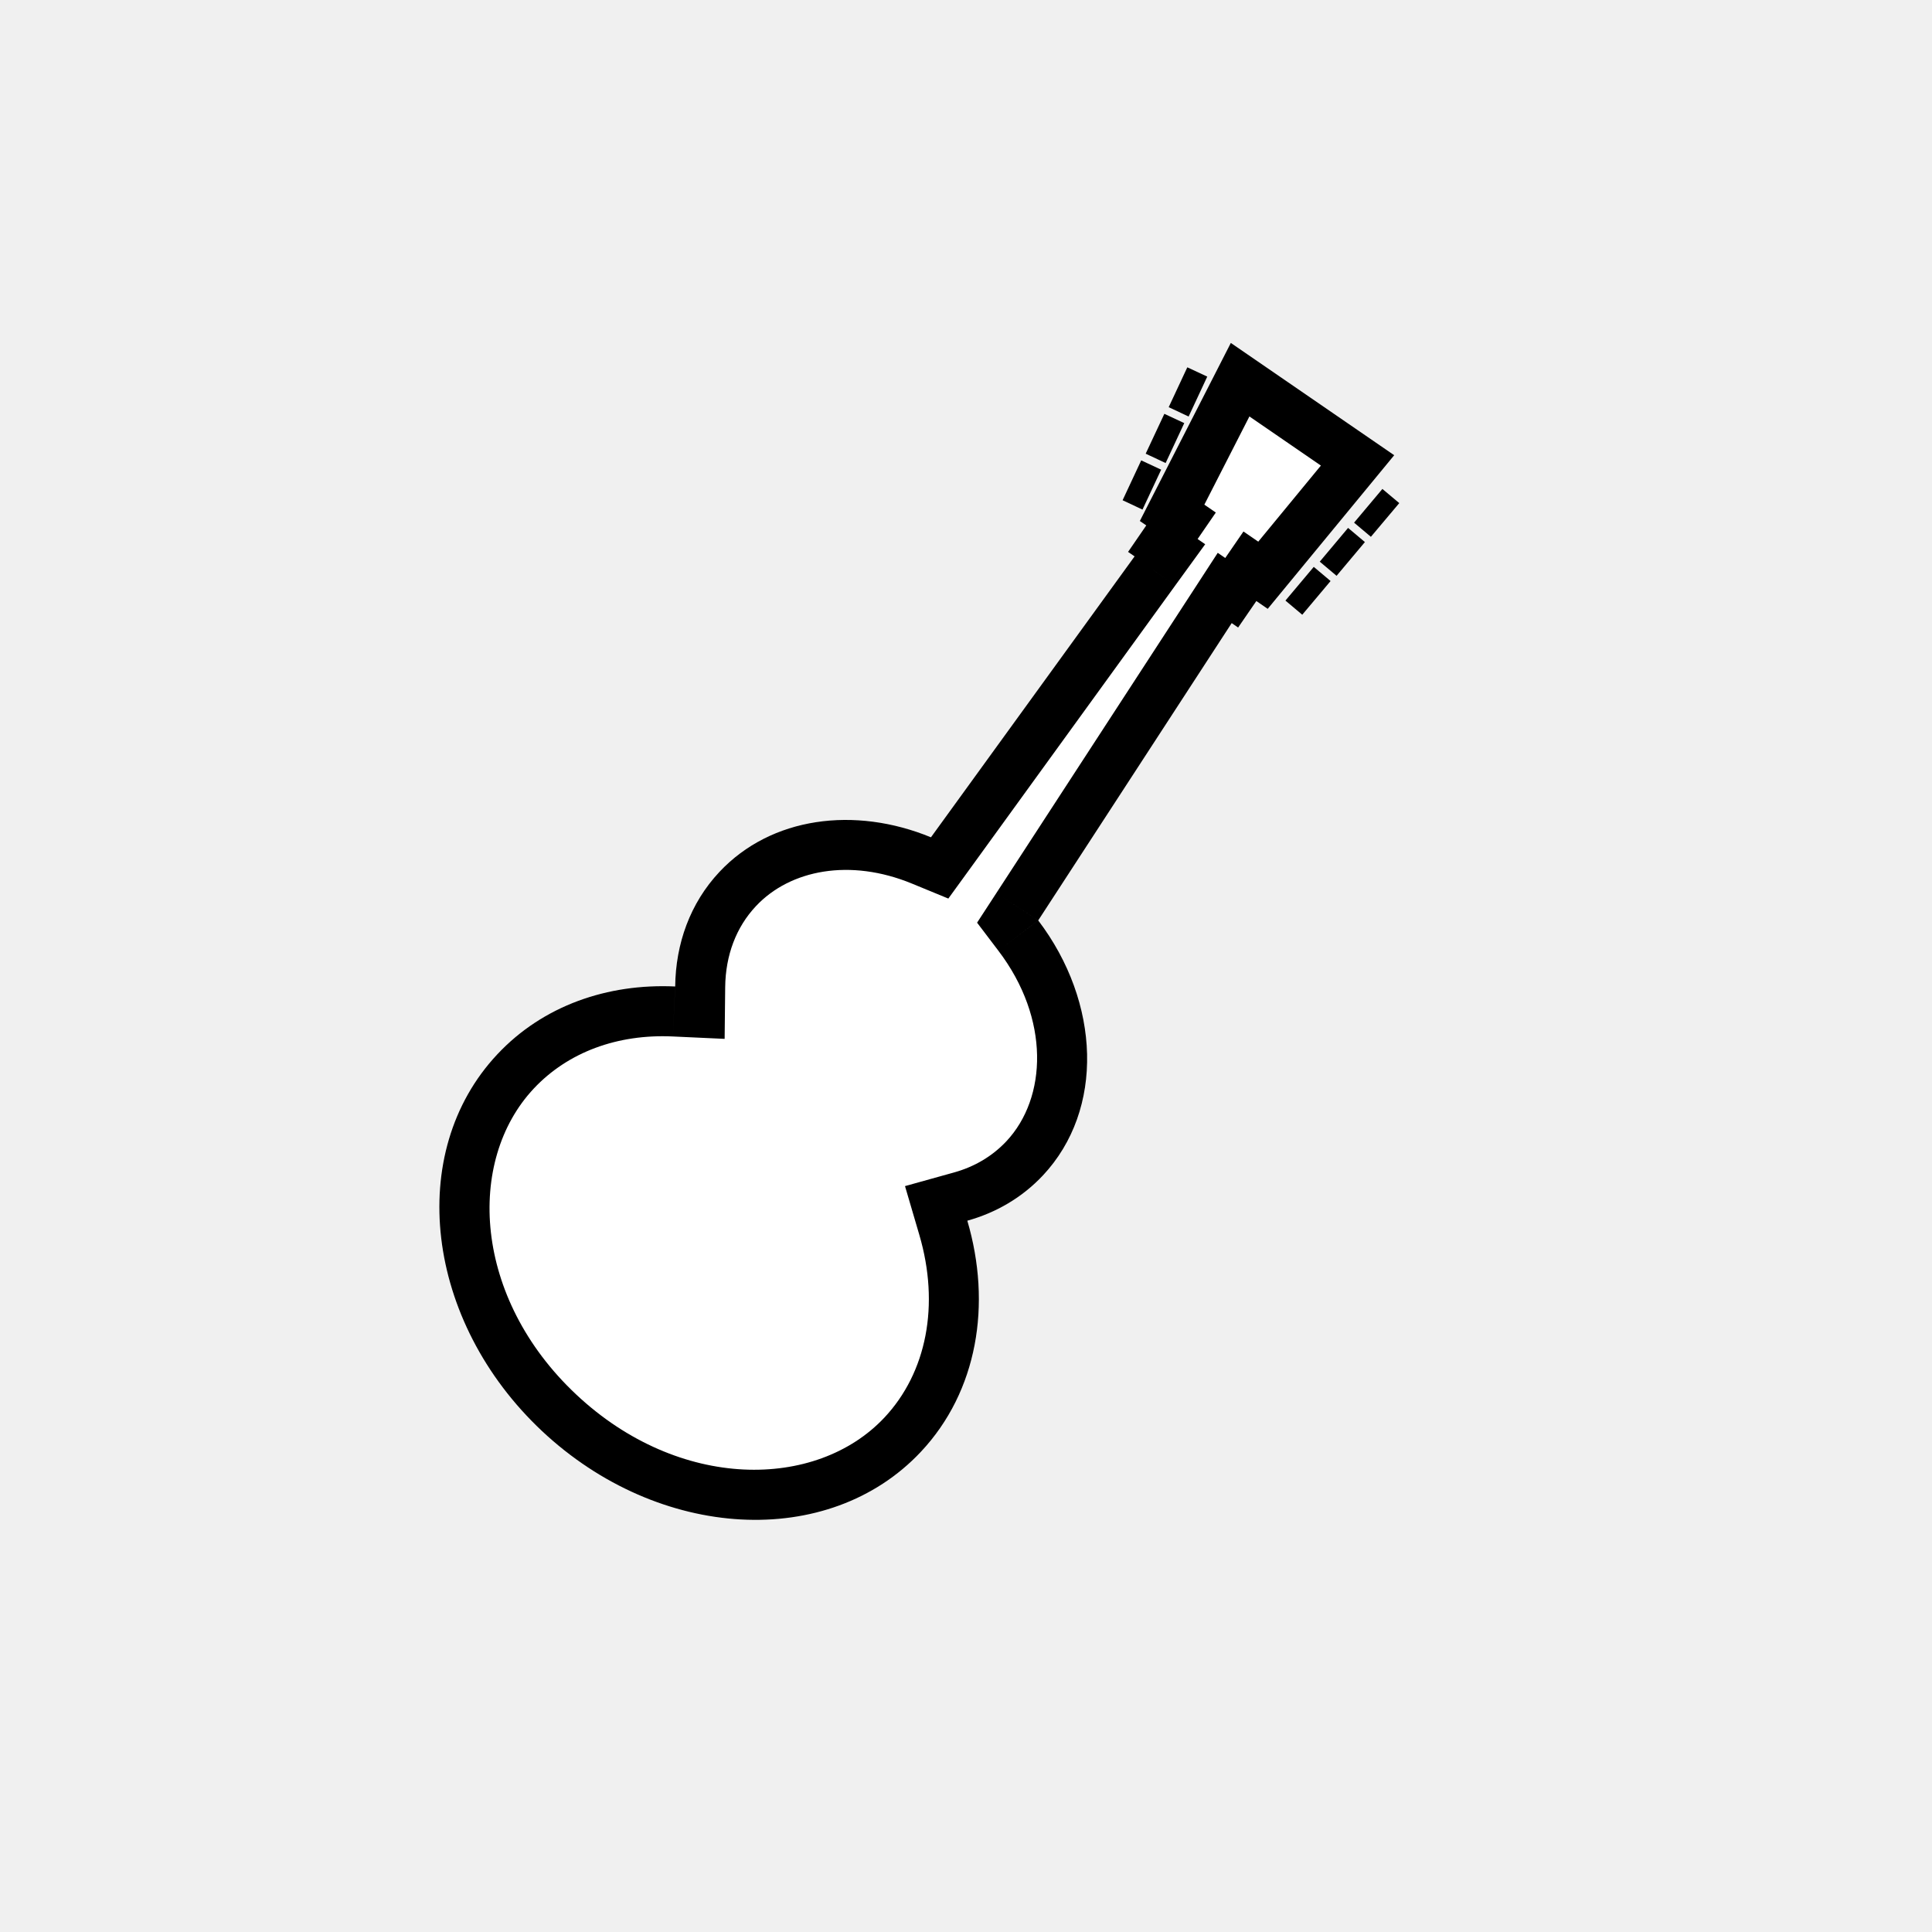
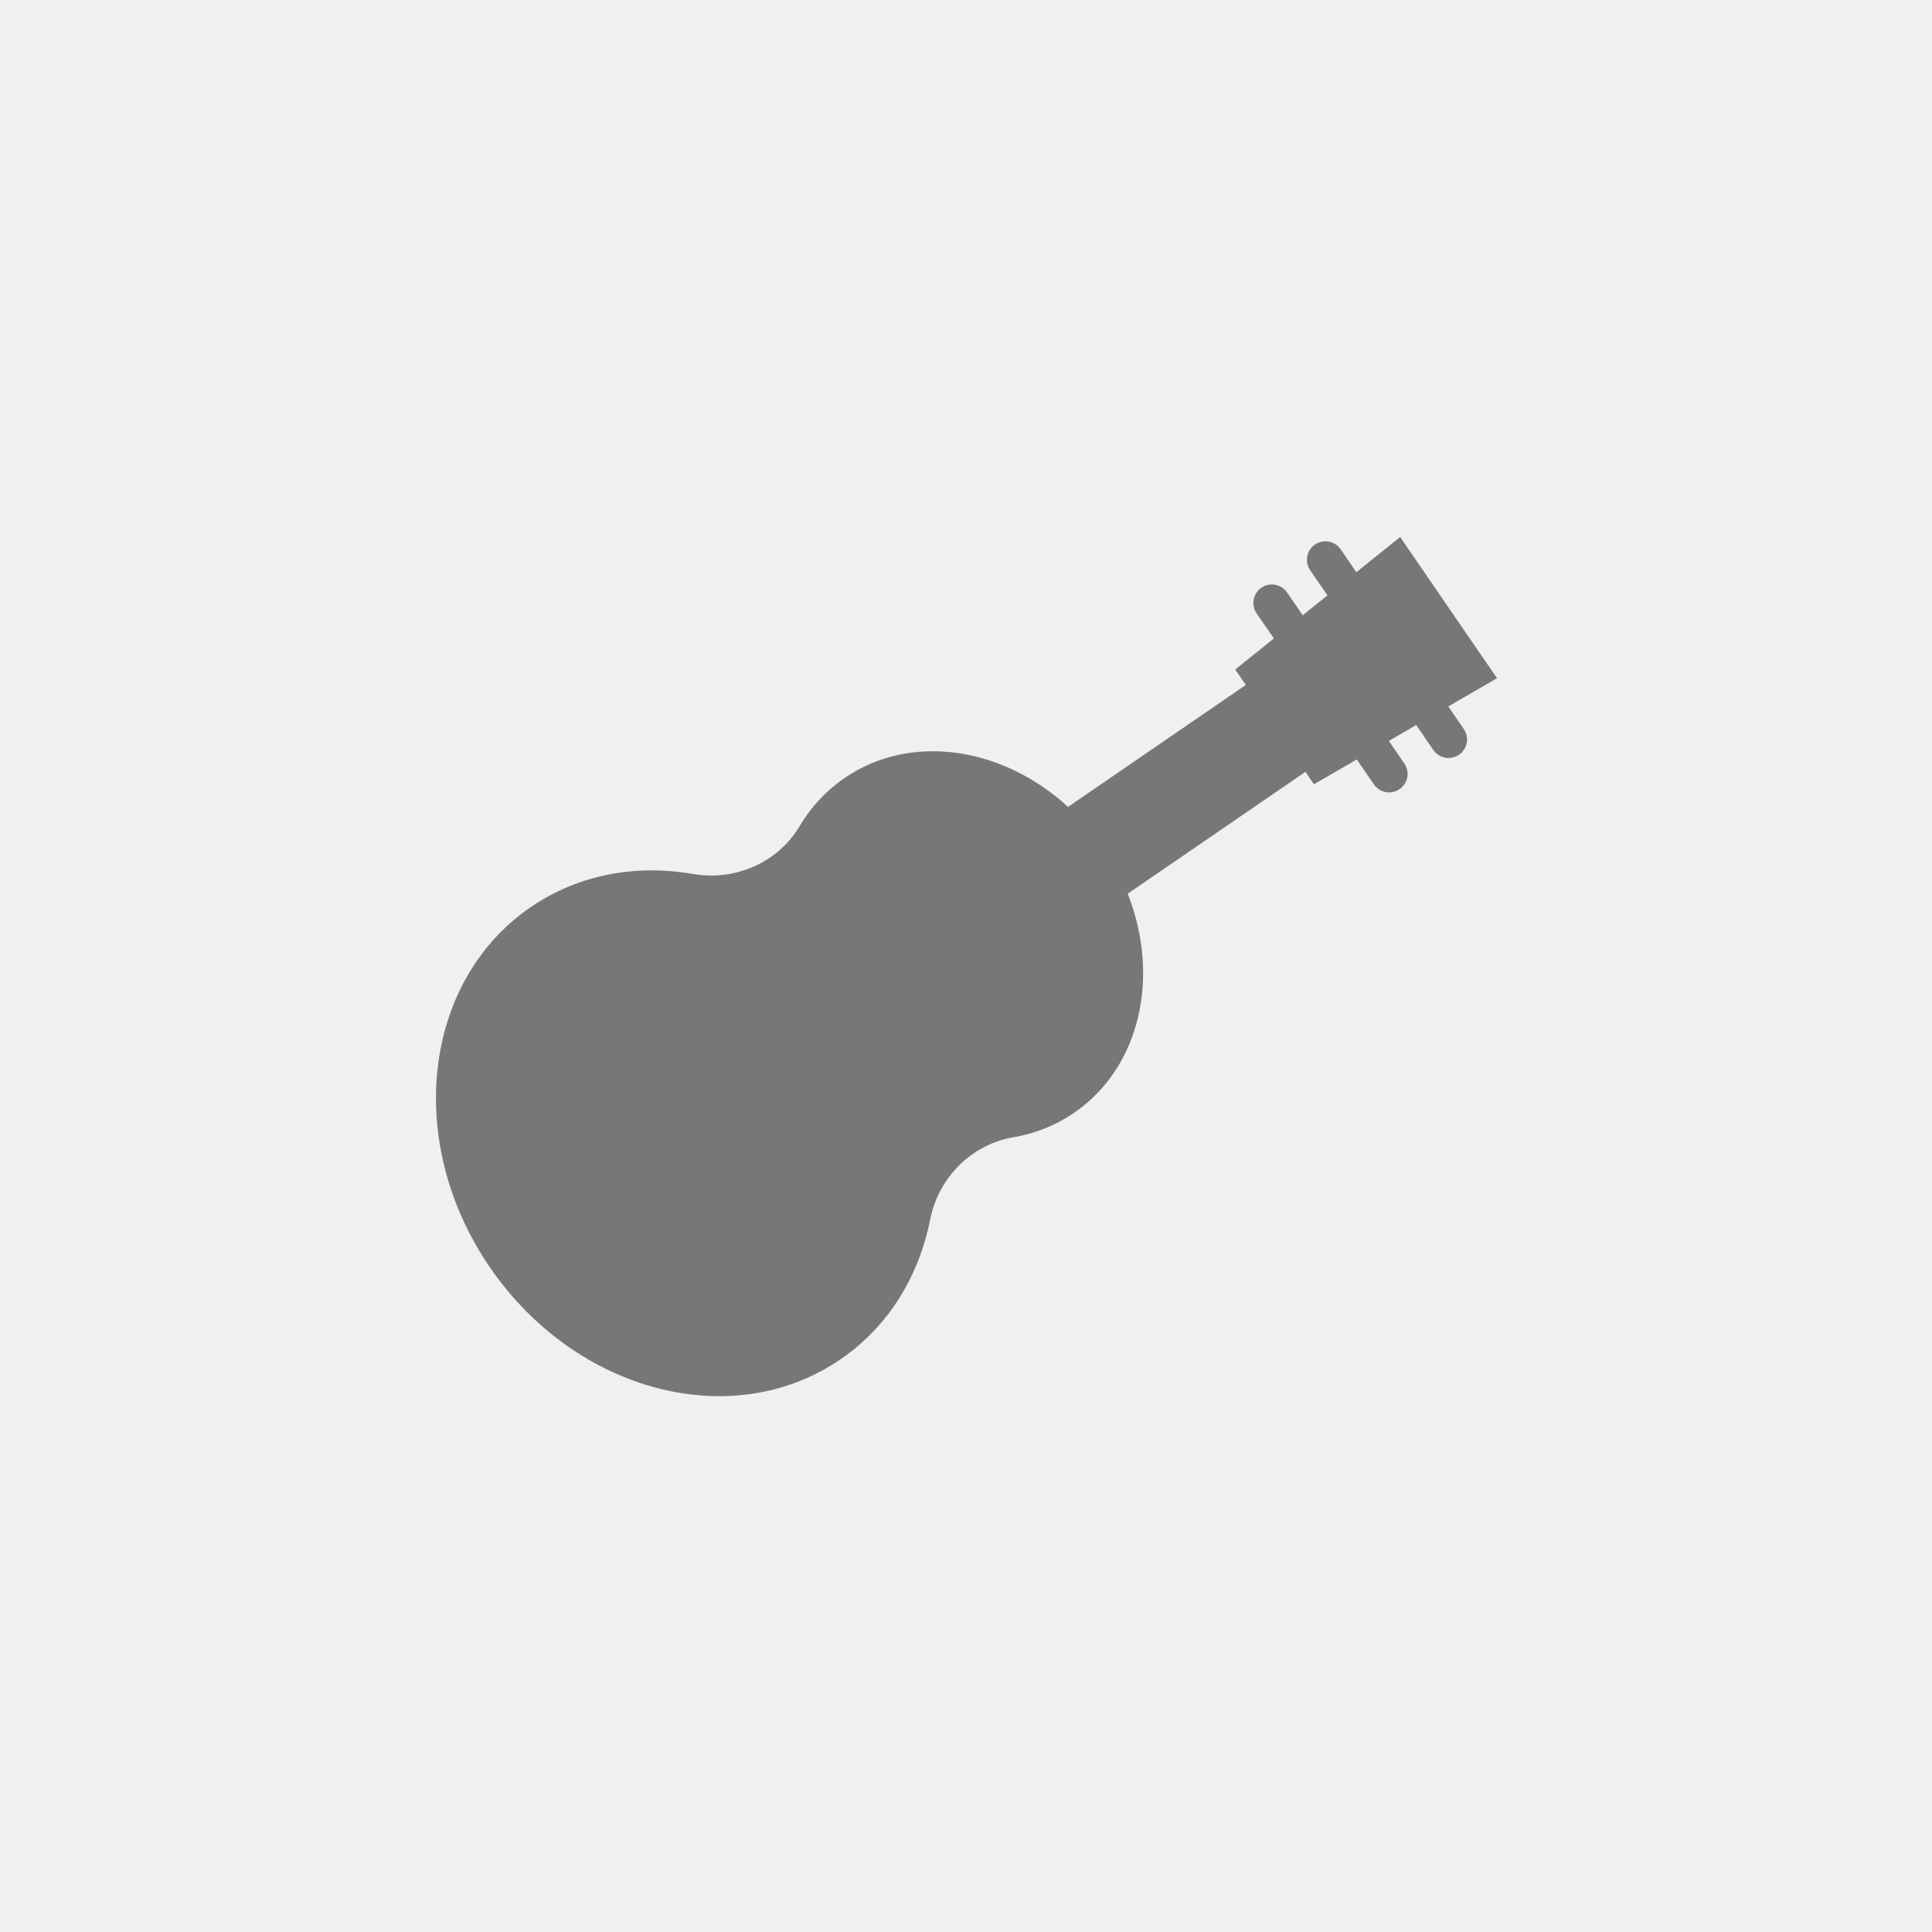
<svg xmlns="http://www.w3.org/2000/svg" width="42" height="42" viewBox="0 0 42 42" fill="none">
-   <mask id="path-1-inside-1_2855_7980" fill="white">
-     <path fill-rule="evenodd" clip-rule="evenodd" d="M25.406 8.852L25.811 7.985L26.245 8.187L25.84 9.055L25.406 8.852ZM26.757 7.455L24.779 11.326L24.919 11.422L24.523 11.998L24.665 12.095L20.238 18.202C18.583 17.521 16.765 17.756 15.64 18.954C15.002 19.634 14.688 20.516 14.678 21.445C13.206 21.377 11.803 21.862 10.812 22.919C8.806 25.056 9.241 28.723 11.783 31.11C14.326 33.496 18.013 33.698 20.019 31.561C21.253 30.247 21.563 28.354 21.029 26.537C21.651 26.364 22.217 26.037 22.671 25.554C24.015 24.122 23.924 21.79 22.57 20.009L26.776 13.546L26.916 13.642L27.312 13.066L27.559 13.236L30.309 9.896L26.757 7.455ZM24.404 10.875L24.809 10.008L25.243 10.21L24.837 11.078L24.404 10.875ZM29.802 11.67L30.419 10.937L30.052 10.629L29.436 11.362L29.802 11.67ZM24.906 9.863L25.312 8.996L25.745 9.198L25.34 10.066L24.906 9.863ZM29.056 12.518L29.672 11.784L29.306 11.476L28.69 12.21L29.056 12.518ZM28.31 13.364L28.926 12.631L28.56 12.323L27.944 13.056L28.31 13.364Z" />
-   </mask>
-   <path fill-rule="evenodd" clip-rule="evenodd" d="M25.406 8.852L25.811 7.985L26.245 8.187L25.84 9.055L25.406 8.852ZM26.757 7.455L24.779 11.326L24.919 11.422L24.523 11.998L24.665 12.095L20.238 18.202C18.583 17.521 16.765 17.756 15.64 18.954C15.002 19.634 14.688 20.516 14.678 21.445C13.206 21.377 11.803 21.862 10.812 22.919C8.806 25.056 9.241 28.723 11.783 31.11C14.326 33.496 18.013 33.698 20.019 31.561C21.253 30.247 21.563 28.354 21.029 26.537C21.651 26.364 22.217 26.037 22.671 25.554C24.015 24.122 23.924 21.79 22.57 20.009L26.776 13.546L26.916 13.642L27.312 13.066L27.559 13.236L30.309 9.896L26.757 7.455ZM24.404 10.875L24.809 10.008L25.243 10.21L24.837 11.078L24.404 10.875ZM29.802 11.67L30.419 10.937L30.052 10.629L29.436 11.362L29.802 11.67ZM24.906 9.863L25.312 8.996L25.745 9.198L25.34 10.066L24.906 9.863ZM29.056 12.518L29.672 11.784L29.306 11.476L28.69 12.21L29.056 12.518ZM28.31 13.364L28.926 12.631L28.56 12.323L27.944 13.056L28.31 13.364Z" fill="white" />
-   <path d="M25.811 7.985L26.272 6.999L25.286 6.539L24.826 7.524L25.811 7.985ZM25.406 8.852L24.421 8.392L23.961 9.377L24.946 9.838L25.406 8.852ZM26.245 8.187L27.231 8.647L27.691 7.662L26.706 7.202L26.245 8.187ZM25.84 9.055L25.38 10.04L26.365 10.501L26.825 9.515L25.84 9.055ZM24.779 11.326L23.811 10.831L23.376 11.681L24.163 12.222L24.779 11.326ZM26.757 7.455L27.372 6.559L26.352 5.858L25.788 6.961L26.757 7.455ZM24.919 11.422L25.815 12.038L26.431 11.142L25.535 10.526L24.919 11.422ZM24.523 11.998L23.627 11.382L23.011 12.278L23.907 12.894L24.523 11.998ZM24.665 12.095L25.545 12.733L26.2 11.831L25.281 11.199L24.665 12.095ZM20.238 18.202L19.824 19.208L20.616 19.534L21.119 18.841L20.238 18.202ZM15.64 18.954L16.433 19.699L16.433 19.699L15.64 18.954ZM14.678 21.445L14.627 22.532L15.753 22.584L15.765 21.457L14.678 21.445ZM10.812 22.919L11.605 23.663L11.605 23.663L10.812 22.919ZM11.783 31.11L12.528 30.317L12.528 30.317L11.783 31.11ZM20.019 31.561L19.226 30.817L19.226 30.817L20.019 31.561ZM21.029 26.537L20.737 25.489L19.674 25.785L19.985 26.844L21.029 26.537ZM22.671 25.554L23.464 26.298L23.464 26.298L22.671 25.554ZM22.57 20.009L21.659 19.416L21.241 20.058L21.704 20.668L22.57 20.009ZM26.776 13.546L27.392 12.65L26.473 12.018L25.865 12.953L26.776 13.546ZM26.916 13.642L26.3 14.539L27.197 15.155L27.813 14.258L26.916 13.642ZM27.312 13.066L27.928 12.17L27.032 11.554L26.416 12.45L27.312 13.066ZM27.559 13.236L26.943 14.132L27.765 14.697L28.399 13.927L27.559 13.236ZM30.309 9.896L31.148 10.587L31.902 9.672L30.925 9L30.309 9.896ZM24.809 10.008L25.269 9.022L24.284 8.562L23.824 9.547L24.809 10.008ZM24.404 10.875L23.418 10.415L22.958 11.4L23.944 11.861L24.404 10.875ZM25.243 10.21L26.228 10.67L26.688 9.685L25.703 9.225L25.243 10.21ZM24.837 11.078L24.377 12.063L25.363 12.524L25.823 11.538L24.837 11.078ZM30.419 10.937L31.251 11.636L31.951 10.804L31.118 10.104L30.419 10.937ZM29.802 11.67L29.103 12.503L29.936 13.202L30.635 12.37L29.802 11.67ZM30.052 10.629L30.751 9.796L29.919 9.097L29.219 9.929L30.052 10.629ZM29.436 11.362L28.603 10.663L27.904 11.495L28.736 12.195L29.436 11.362ZM25.312 8.996L25.772 8.01L24.787 7.55L24.326 8.535L25.312 8.996ZM24.906 9.863L23.921 9.403L23.461 10.389L24.446 10.849L24.906 9.863ZM25.745 9.198L26.731 9.658L27.191 8.673L26.206 8.213L25.745 9.198ZM25.34 10.066L24.88 11.051L25.865 11.512L26.326 10.526L25.34 10.066ZM29.672 11.784L30.505 12.484L31.205 11.651L30.372 10.952L29.672 11.784ZM29.056 12.518L28.357 13.35L29.189 14.05L29.889 13.217L29.056 12.518ZM29.306 11.476L30.005 10.644L29.173 9.944L28.473 10.777L29.306 11.476ZM28.69 12.21L27.857 11.51L27.157 12.343L27.99 13.042L28.69 12.21ZM28.926 12.631L29.759 13.331L30.459 12.498L29.626 11.799L28.926 12.631ZM28.31 13.364L27.611 14.197L28.443 14.897L29.143 14.064L28.31 13.364ZM28.56 12.323L29.259 11.491L28.427 10.791L27.727 11.624L28.56 12.323ZM27.944 13.056L27.111 12.357L26.411 13.19L27.244 13.889L27.944 13.056ZM24.826 7.524L24.421 8.392L26.392 9.312L26.797 8.445L24.826 7.524ZM26.706 7.202L26.272 6.999L25.351 8.97L25.785 9.172L26.706 7.202ZM26.825 9.515L27.231 8.647L25.26 7.727L24.855 8.595L26.825 9.515ZM24.946 9.838L25.38 10.04L26.3 8.07L25.866 7.867L24.946 9.838ZM25.747 11.821L27.725 7.95L25.788 6.961L23.811 10.831L25.747 11.821ZM25.535 10.526L25.395 10.43L24.163 12.222L24.303 12.318L25.535 10.526ZM25.419 12.614L25.815 12.038L24.023 10.806L23.627 11.382L25.419 12.614ZM25.281 11.199L25.139 11.102L23.907 12.894L24.049 12.992L25.281 11.199ZM21.119 18.841L25.545 12.733L23.784 11.457L19.358 17.564L21.119 18.841ZM16.433 19.699C17.179 18.904 18.483 18.656 19.824 19.208L20.652 17.197C18.682 16.386 16.351 16.608 14.847 18.21L16.433 19.699ZM15.765 21.457C15.773 20.767 16.003 20.157 16.433 19.699L14.847 18.21C14.002 19.111 13.603 20.264 13.59 21.434L15.765 21.457ZM11.605 23.663C12.348 22.872 13.425 22.476 14.627 22.532L14.728 20.359C12.987 20.279 11.259 20.853 10.019 22.174L11.605 23.663ZM12.528 30.317C10.288 28.215 10.126 25.239 11.605 23.663L10.019 22.174C7.486 24.873 8.193 29.231 11.039 31.902L12.528 30.317ZM19.226 30.817C17.747 32.392 14.767 32.418 12.528 30.317L11.039 31.902C13.885 34.574 18.279 35.004 20.812 32.305L19.226 30.817ZM19.985 26.844C20.433 28.367 20.146 29.837 19.226 30.817L20.812 32.305C22.359 30.657 22.693 28.342 22.072 26.23L19.985 26.844ZM21.878 24.81C21.57 25.138 21.181 25.366 20.737 25.489L21.32 27.585C22.121 27.362 22.865 26.936 23.464 26.298L21.878 24.81ZM21.704 20.668C22.829 22.146 22.764 23.865 21.878 24.81L23.464 26.298C25.266 24.378 25.02 21.435 23.436 19.351L21.704 20.668ZM25.865 12.953L21.659 19.416L23.482 20.602L27.688 14.139L25.865 12.953ZM27.532 12.746L27.392 12.65L26.16 14.443L26.3 14.539L27.532 12.746ZM26.416 12.45L26.02 13.027L27.813 14.258L28.208 13.682L26.416 12.45ZM28.175 12.34L27.928 12.17L26.696 13.963L26.943 14.132L28.175 12.34ZM29.469 9.205L26.72 12.545L28.399 13.927L31.148 10.587L29.469 9.205ZM26.141 8.352L29.693 10.793L30.925 9L27.372 6.559L26.141 8.352ZM23.824 9.547L23.418 10.415L25.389 11.335L25.794 10.468L23.824 9.547ZM25.703 9.225L25.269 9.022L24.349 10.993L24.783 11.195L25.703 9.225ZM25.823 11.538L26.228 10.67L24.258 9.75L23.852 10.618L25.823 11.538ZM23.944 11.861L24.377 12.063L25.298 10.093L24.864 9.89L23.944 11.861ZM29.586 10.237L28.97 10.971L30.635 12.37L31.251 11.636L29.586 10.237ZM29.352 11.461L29.719 11.77L31.118 10.104L30.751 9.796L29.352 11.461ZM30.268 12.062L30.884 11.328L29.219 9.929L28.603 10.663L30.268 12.062ZM30.502 10.838L30.135 10.53L28.736 12.195L29.103 12.503L30.502 10.838ZM24.326 8.535L23.921 9.403L25.892 10.324L26.297 9.456L24.326 8.535ZM26.206 8.213L25.772 8.01L24.851 9.981L25.285 10.184L26.206 8.213ZM26.326 10.526L26.731 9.658L24.76 8.738L24.355 9.606L26.326 10.526ZM24.446 10.849L24.88 11.051L25.8 9.081L25.366 8.878L24.446 10.849ZM28.84 11.085L28.224 11.818L29.889 13.217L30.505 12.484L28.84 11.085ZM28.606 12.309L28.973 12.617L30.372 10.952L30.005 10.644L28.606 12.309ZM29.522 12.909L30.138 12.176L28.473 10.777L27.857 11.51L29.522 12.909ZM29.756 11.685L29.389 11.377L27.99 13.042L28.357 13.35L29.756 11.685ZM28.094 11.932L27.478 12.665L29.143 14.064L29.759 13.331L28.094 11.932ZM27.86 13.156L28.227 13.464L29.626 11.799L29.259 11.491L27.86 13.156ZM28.776 13.756L29.392 13.023L27.727 11.624L27.111 12.357L28.776 13.756ZM29.01 12.532L28.643 12.224L27.244 13.889L27.611 14.197L29.01 12.532Z" fill="black" mask="url(#path-1-inside-1_2855_7980)" />
+   <path d="M31.486 15.357L32.544 14.744L30.438 11.674L29.486 12.439L29.145 11.942C29.02 11.759 28.769 11.713 28.586 11.838C28.403 11.963 28.357 12.214 28.482 12.397L28.858 12.943L28.32 13.375L27.98 12.88C27.855 12.697 27.604 12.65 27.422 12.776C27.239 12.901 27.192 13.151 27.317 13.334L27.693 13.88L26.853 14.554L27.083 14.89L23.219 17.541C21.798 16.236 19.801 15.924 18.358 16.915C17.953 17.193 17.627 17.549 17.385 17.957C16.913 18.753 15.979 19.158 15.067 19C13.832 18.785 12.575 19.006 11.532 19.724C9.185 21.335 8.79 24.841 10.652 27.554C12.514 30.267 15.927 31.161 18.274 29.549C19.32 28.832 19.976 27.741 20.221 26.511C20.4 25.604 21.116 24.878 22.03 24.723C22.497 24.645 22.946 24.468 23.353 24.189C24.794 23.2 25.224 21.226 24.516 19.428L28.38 16.779L28.564 17.05L29.495 16.51L29.867 17.052C29.992 17.235 30.242 17.281 30.425 17.156C30.608 17.031 30.655 16.78 30.529 16.598L30.192 16.107L30.787 15.761L31.159 16.304C31.284 16.486 31.535 16.533 31.717 16.408C31.9 16.283 31.947 16.032 31.822 15.849L31.484 15.357L31.486 15.357ZM16.325 26.703C16.25 26.754 16.16 26.771 16.077 26.755C15.993 26.74 15.916 26.692 15.863 26.617L13.401 23.026C13.297 22.875 13.335 22.668 13.487 22.564C13.638 22.46 13.845 22.497 13.949 22.65L16.412 26.241C16.516 26.392 16.478 26.599 16.325 26.703ZM21.12 22.247C20.388 22.748 19.391 22.562 18.89 21.833C18.389 21.101 18.575 20.104 19.305 19.603C20.036 19.102 21.033 19.288 21.534 20.018C22.035 20.749 21.849 21.747 21.12 22.247Z" fill="#777777" />
+   <path d="M22.444 18.695L18.479 18.671L18.45 23.158L22.415 23.183L22.444 18.695Z" fill="#777777" />
+   <path d="M17.213 21.814L12.898 21.787L12.861 27.682L17.176 27.709L17.213 21.814Z" fill="#777777" />
</svg>
